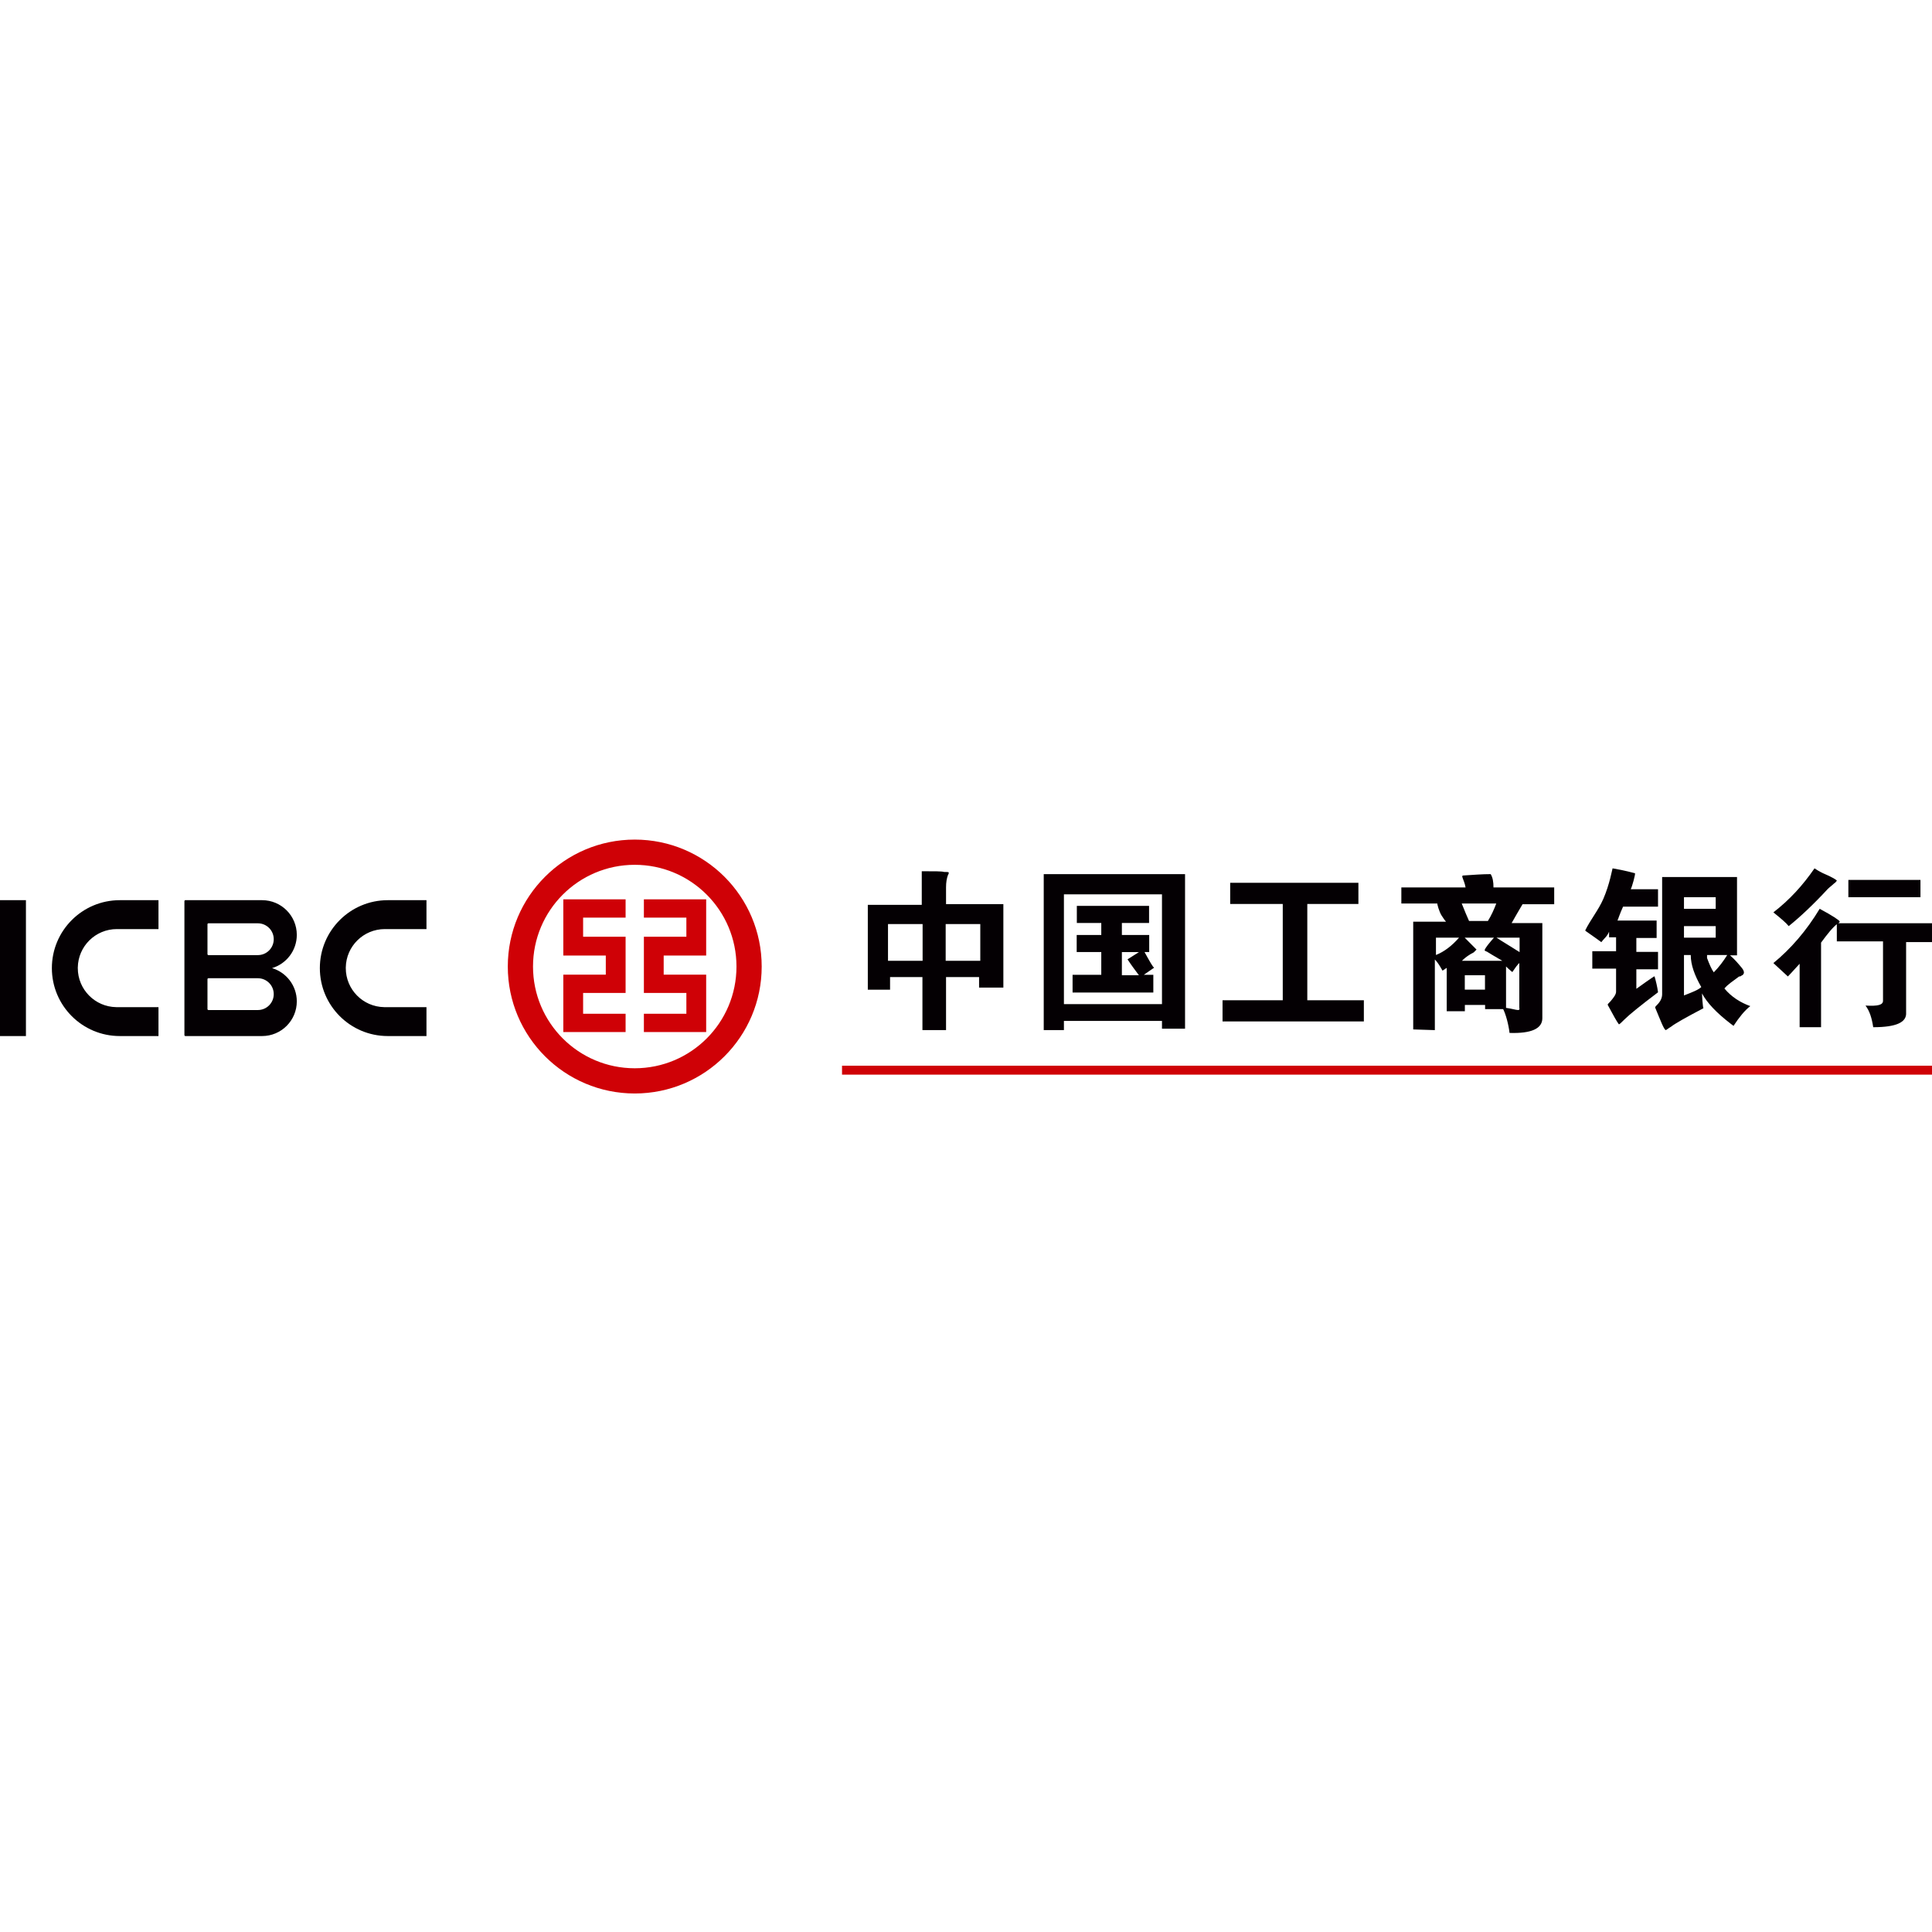
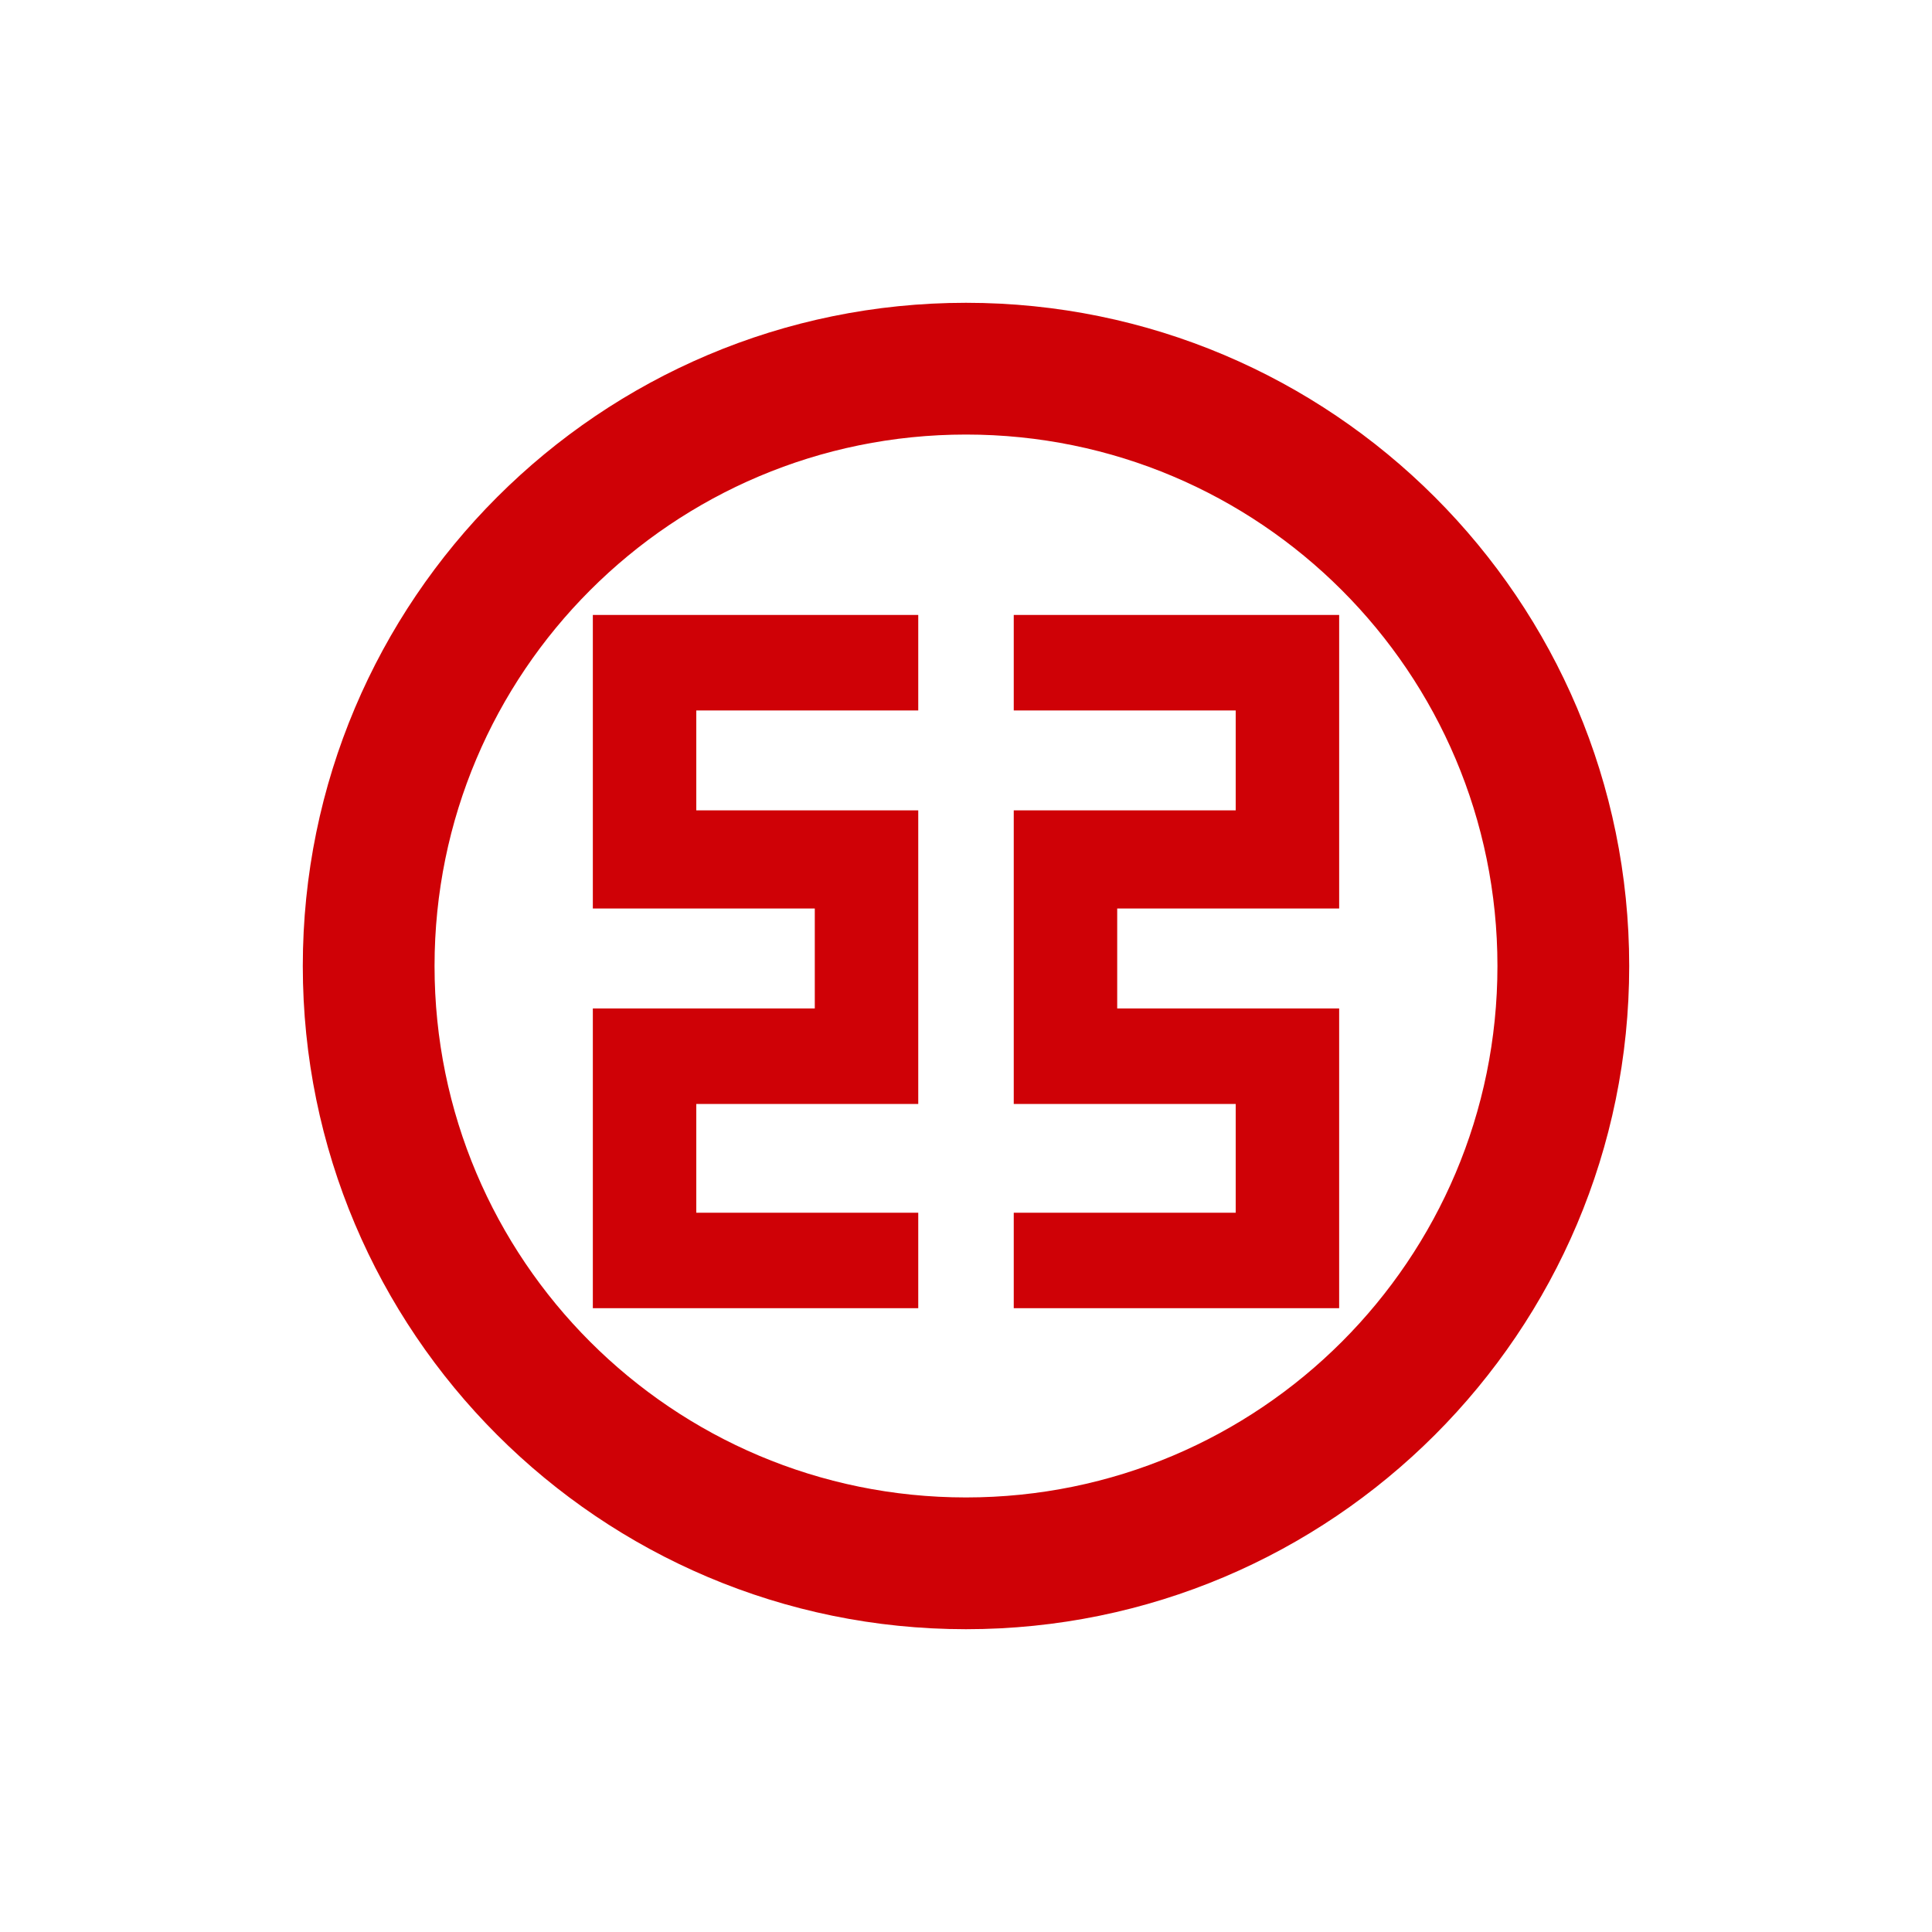
- <svg xmlns="http://www.w3.org/2000/svg" class="icon" width="128px" height="128.00px" viewBox="0 0 1024 1024" version="1.1">
-   <path d="M446.292 564.852H1024v4.731H446.292z" fill="#CF0106" />
-   <path d="M459.959 524.555V479.58h28.594v-17.804c6.79 0 10.723 0 11.795 0.37 1.787 0 2.502 0 2.502 0.372 0 0.37 0 0.741-0.357 1.113-0.715 1.854-1.072 4.08-1.072 6.676v8.902h30.38v44.235h-12.866v-5.564H501.42v28.095H488.91V517.88h-17.156v6.676h-11.795z m10.7-15.322h18.343V489.78h-18.343v19.452z m48.914-19.452H501.23v19.452h18.343V489.78z m33.628-26.475h74.9v81.92h-12.228v-4.114H563.9v4.862h-10.7v-82.668z m10.7 10.716v58.174h51.972v-58.174H563.9z m19.8 21.542v-6.379h-12.957v-9.04h38.286v9.04H594.62v6.379h14.484v9.04h-2.474c2.91 5.273 4.367 7.91 5.095 8.286l-5.46 3.766h5.023v9.417h-42.8v-9.417H583.7v-12.052h-13.03v-9.04h13.03z m19.943 9.076h-9.025v12.247h9.025c-2.012-2.679-4.023-5.358-6.033-8.42l6.033-3.827z m44.329 25.515h31.917v-51.03H652.02V467.9h67.964v11.226h-27.086v51.03h29.975v11.227h-74.9v-11.227z m143.6-59.804h32.185v8.898h-22.196c0-0.741 5.135-0.741 5.504-0.37 0 0.37-0.462 1.034-0.739 1.482-1.066 1.728-3.655 6.303-5.135 8.899h16.277v50.424c0 5.562-5.92 8.157-17.387 7.786-0.37-3.707-1.989-10.494-3.838-13.46 6.289 0.37 9.757 2.709 9.017 0.113v-23.73c-1.11 1.113-2.219 2.596-3.699 4.82-0.37-0.37-1.48-1.111-3.33-2.965v22.617h-11.097v-2.225h-10.727v3.337h-9.62v-22.988l-2.218 1.483c-1.48-2.595-2.59-4.45-4.07-5.932v37.448l-11.467-0.372v-57.098h17.386c-0.37-0.37-1.444-1.79-2.48-3.494-1.037-1.704-2.462-6.134-2.091-6.504 1.85-0.742 5.548-1.855 11.467-2.967 0.37 0.372 3.093 7.774 5.312 12.595h9.988c1.85-2.967 3.33-6.304 4.439-9.27h-50.31v-8.527h34.033c-0.37-2.225-1.11-3.708-1.48-4.82-0.37-1.114-0.37-1.113 0-1.483 5.55-0.372 10.358-0.742 14.798-0.742 1.11 1.854 1.479 4.078 1.479 7.045z m-18.258 26.635h-12.228v9.185c4.446-1.767 8.523-4.946 12.228-9.185z m3.005 0l6.272 6.31-1.476 1.483c-2.213 1.114-4.428 2.597-6.272 4.454h21.4c-4.428-2.598-7.01-4.083-8.117-4.825-1.108-0.37-1.476-0.742-1.108-1.113 0.37-1.114 2.215-3.34 4.797-6.31H776.32z m29.095 0h-12.229c3.144 2.088 7.337 4.523 12.229 7.654v-7.654z m-29.043 27.556h10.7v-7.655h-10.7v7.655z m102.414-53.226v9.226h-18.528c-1.852 4.06-2.594 6.644-2.965 7.382h20.752v9.226h-10.746v7.38h11.487v9.227H867.3v10.334c1.482-1.107 9.264-6.643 9.635-6.643 0.74 2.583 1.482 5.536 1.852 8.488-9.264 7.012-15.193 11.81-17.787 14.393-1.853 1.845-2.594 2.583-2.965 2.583-1.11-1.476-2.964-4.798-5.929-10.333 0-0.37 0.371-0.738 1.483-1.845 1.852-2.215 2.964-3.691 2.964-5.167v-12.18h-12.599v-9.225h12.599v-7.381h-3.706v-2.952c-0.494 1.157-1.118 2.14-1.872 2.952-2.288 2.462-1.856 2.214-2.226 2.584-1.483-1.108-4.076-2.953-7.783-5.536-0.37-0.369-0.74-0.369-0.74-0.739 2.707-5.55 7.042-10.806 9.595-16.711 3.39-7.839 4.668-15.714 4.88-16.135 2.223 0.37 6.3 1.108 11.858 2.584 0.37 0.37-1.483 7.012-2.224 8.488h14.452z m2.181-6.479h39.687v41.504h-3.71c2.596 2.243 4.451 4.486 6.306 6.73 1.483 1.87 1.483 3.365-0.372 4.113-0.37 0.374-0.742 0.374-1.112 0.374-2.967 2.243-5.935 4.112-7.79 6.356 3.71 4.487 8.532 7.479 13.724 9.348-2.967 2.243-5.934 5.983-8.901 10.47-0.371-0.375-1.113-0.749-1.484-1.122-7.789-5.983-12.61-11.217-15.207-16.079 0 1.122 0.371 7.104 0.742 7.852-9.273 4.862-15.207 8.227-17.062 9.722-1.854 1.122-2.596 1.87-2.966 1.87-1.113-0.748-2.597-4.861-5.564-11.965 0-0.375 0.371-0.748 1.113-1.496 1.854-1.87 2.596-3.739 2.596-5.608v-62.069z m11.576 10.716v6.124h16.815v-6.124h-16.815z m16.815 21.433v-6.124h-16.815v6.124h16.815z m-13.226 9.185h-3.589v21.433c4.785-1.848 7.576-2.957 9.172-4.435-3.59-6.282-5.583-11.825-5.583-16.998z m8.64 0v1.598c1.188 3.194 2.377 5.99 3.567 7.587 2.774-2.795 5.151-5.99 7.133-9.185h-10.7z m35.157-22.598c8.5-6.562 15.52-14.216 21.803-23.329 1.109 0.73 2.217 1.459 4.435 2.552 5.174 2.187 7.39 3.645 7.39 4.01-0.369 0.364-0.739 1.093-1.477 1.458-1.11 1.093-2.218 1.822-3.326 2.915-7.76 8.384-14.783 14.945-20.695 19.683-1.478-1.822-4.065-4.01-8.13-7.29z m77.957-17.205v9.185h-38.214v-9.185h38.214z m-52.688 78.075h-11.353V510.82c-1.83 1.867-3.662 4.11-6.226 6.725l-7.69-7.099c9.156-7.472 17.578-17.186 24.537-28.768 6.958 3.737 10.254 5.978 10.62 6.725 0 0.374-0.366 0.747-1.099 1.12-2.563 1.87-5.493 5.605-8.789 10.088v44.833z m8.73-55.112H1024v9.987h-13.723v37.358c0.37 5.179-5.193 7.767-17.432 7.767-0.742-4.808-1.856-8.507-4.08-11.466 6.676 0.37 9.272-0.337 9.272-2.59V498.95h-24.48v-9.618h0.372z" fill="#040003" />
-   <path d="M336.427 445c37.142 0 67.286 30.144 67.286 67.285 0 37.142-30.144 67.286-67.286 67.286-37.141 0-67.285-30.144-67.285-67.286 0-37.141 30.144-67.285 67.285-67.285z m0 13.367c-29.785 0-53.918 24.133-53.918 53.918s24.133 53.918 53.918 53.918 53.918-24.133 53.918-53.918-24.133-53.918-53.918-53.918z m37.86 18.302v29.785h-22.519v10.138h22.518v30.413h-33.014v-9.69h22.518v-11.034h-22.518v-29.785h22.518v-10.138h-22.518v-9.689h33.014z m-42.704 0v9.69h-22.519v10.137h22.519v29.785h-22.519v11.035h22.519v9.689h-33.015v-30.413h22.518v-10.138h-22.518V476.67h33.015z" fill="#CF0106" />
-   <path d="M13.745 477.113v72.017H0v-72.017h13.745z m70.255 0v15.323H61.922c-11.31 0-20.5 9.077-20.683 20.344l-0.003 0.342c0 11.31 9.077 20.5 20.344 20.683l0.342 0.002H84v15.323H63.5c-19.888 0-36.009-16.122-36.009-36.008 0-19.887 16.121-36.009 36.008-36.009H84z m142.037 0v15.323h-22.078c-11.31 0-20.5 9.077-20.683 20.344l-0.003 0.342c0 11.31 9.077 20.5 20.344 20.683l0.342 0.002h22.078v15.323h-20.501c-19.887 0-36.008-16.122-36.008-36.008 0-19.887 16.121-36.009 36.008-36.009h20.501z m-87.115 0c10.155 0 18.388 8.233 18.388 18.388 0 8.323-5.531 15.355-13.118 17.62 7.587 2.266 13.118 9.298 13.118 17.622 0 10.155-8.233 18.387-18.388 18.387h-40.65a0.526 0.526 0 0 1-0.526-0.526V477.64c0-0.29 0.235-0.526 0.525-0.526h40.651z m-2.258 41.372H110.49a0.526 0.526 0 0 0-0.523 0.464l-0.003 0.061v15.804c0 0.27 0.203 0.492 0.464 0.522l0.062 0.004h26.174a8.427 8.427 0 1 0 0-16.855z m0-29.113H110.49a0.526 0.526 0 0 0-0.523 0.464l-0.003 0.061v15.804c0 0.27 0.203 0.492 0.464 0.522l0.062 0.004h26.174a8.427 8.427 0 1 0 0-16.855z" fill="#040003" />
+ <svg xmlns="http://www.w3.org/2000/svg" viewBox="238.422 414.28 196.011 196.011">
+   <defs>
+     <clipPath id="c">
+       <rect x="238.422" y="414.28" width="196.011" height="196.011" />
+     </clipPath>
+   </defs>
+   <g clip-path="url(#c)">
+     <path d="M336.427 445c37.142 0 67.286 30.144 67.286 67.285 0 37.142-30.144 67.286-67.286 67.286-37.141 0-67.285-30.144-67.285-67.286 0-37.141 30.144-67.285 67.285-67.285z m0 13.367c-29.785 0-53.918 24.133-53.918 53.918s24.133 53.918 53.918 53.918 53.918-24.133 53.918-53.918-24.133-53.918-53.918-53.918z m37.86 18.302v29.785h-22.519v10.138h22.518v30.413h-33.014v-9.69h22.518v-11.034h-22.518v-29.785h22.518v-10.138h-22.518v-9.689h33.014z m-42.704 0v9.69h-22.519v10.137h22.519v29.785h-22.519v11.035h22.519v9.689h-33.015v-30.413h22.518v-10.138h-22.518V476.67h33.015z" fill="#CF0106" />
+   </g>
</svg>
